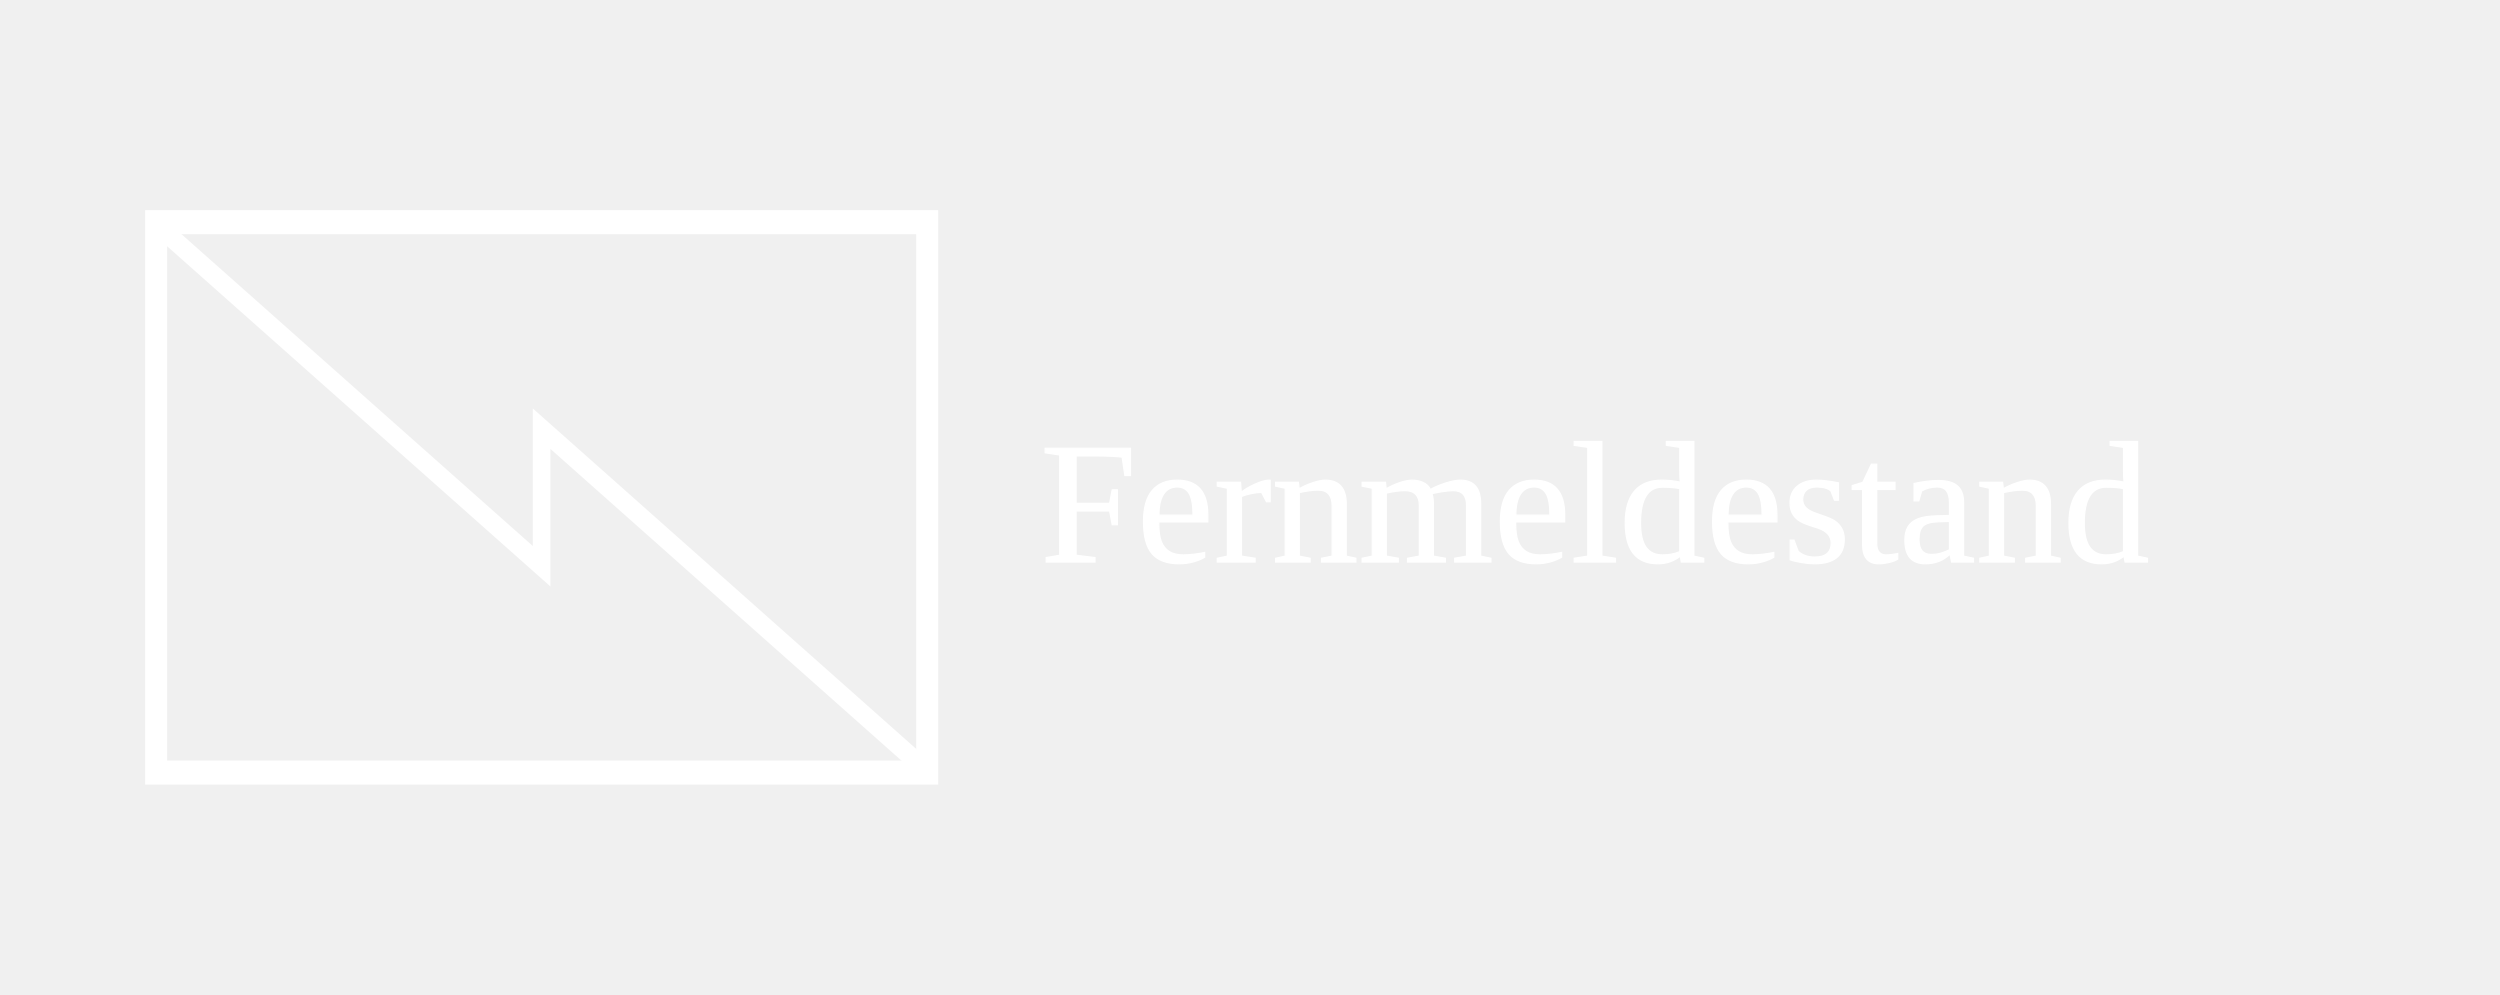
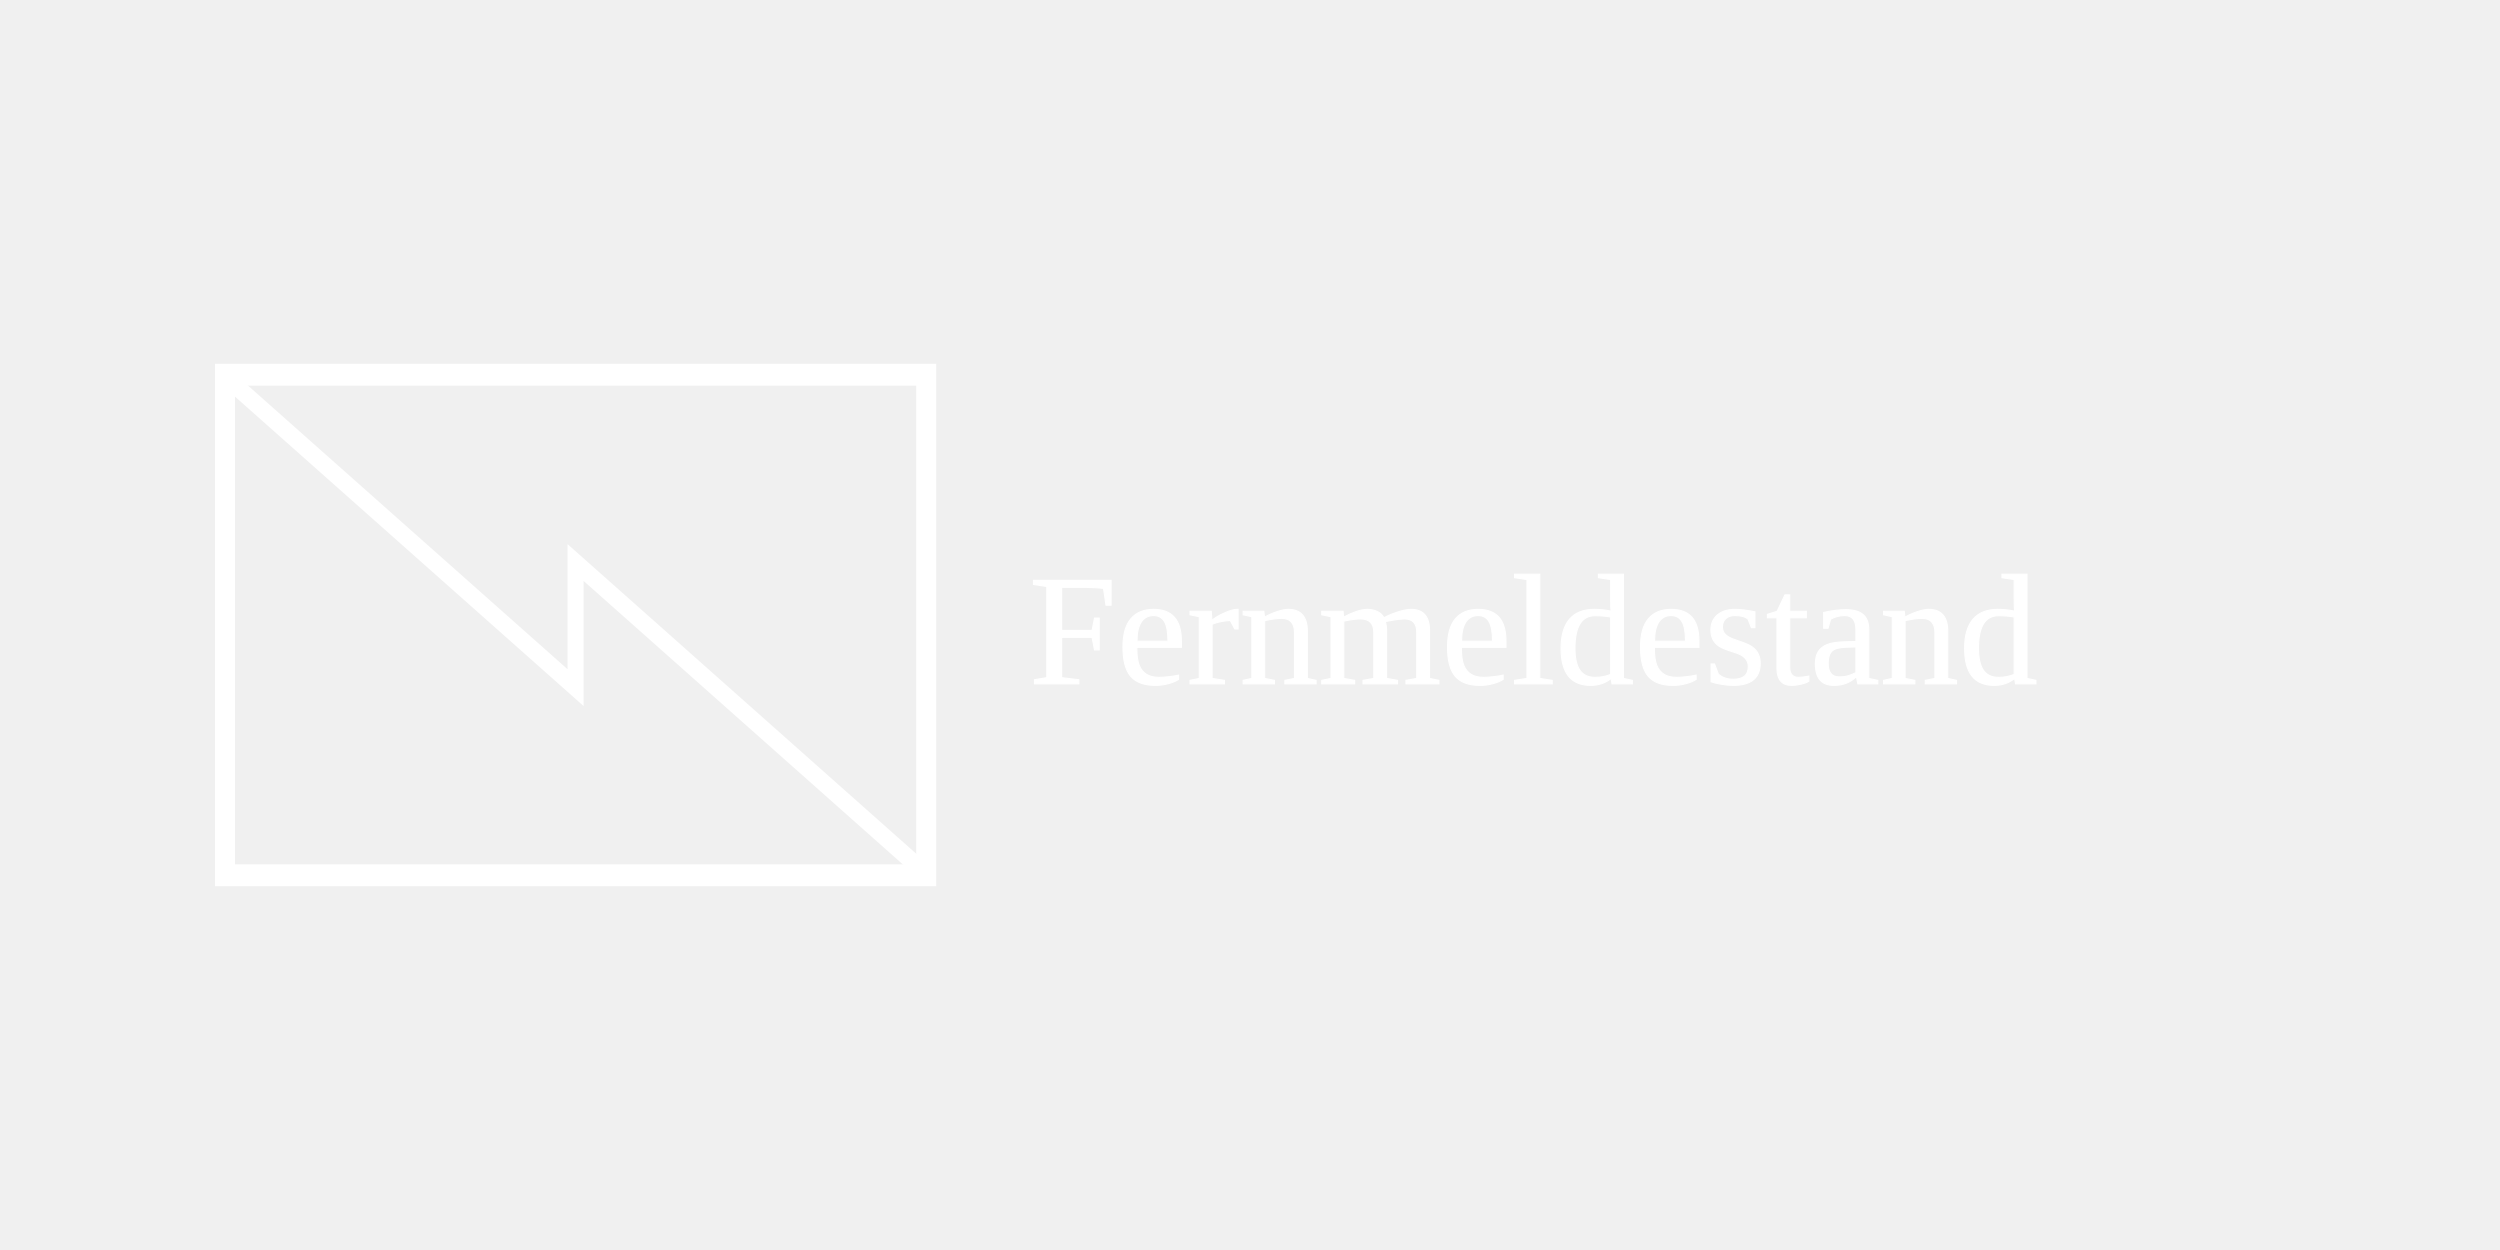
- <svg xmlns="http://www.w3.org/2000/svg" width="2048" height="814.888" viewBox="0 0 2048 814.888" version="1.1" id="svg5" xml:space="preserve">
+ <svg xmlns="http://www.w3.org/2000/svg" width="512" height="256" viewBox="0 0 512 256" version="1.1" id="svg5" xml:space="preserve">
  <defs id="defs2" />
  <g id="layer1">
    <path style="fill:#000000" d="M 9.837,123.51 2065.786,130.068" id="path245" />
-     <g transform="matrix(8.867803,0,0,9.693654,105.1921,160.256)" style="fill:#ff0000;stroke:#ffffff;stroke-width:0.505" id="layer1-2">
-       <rect width="71.23" height="46.513" ry="0" x="2.56" y="2.244" style="opacity:1;fill:none;fill-opacity:1;stroke:#ffffff;stroke-width:2.034;stroke-miterlimit:4;stroke-dasharray:none;stroke-opacity:1" id="GF" />
-       <path d="m 2.806,2.604 35.364,28.716 0.001,-11.625 35.125,28.533" style="opacity:1;fill:none;fill-opacity:1;stroke:#ffffff;stroke-width:1.628;stroke-miterlimit:4;stroke-dasharray:none;stroke-opacity:1" id="path3649" />
+     <g id="g854" transform="translate(-10.8486,-4.304065)">
+       <g transform="matrix(2.016131,0,0,2.203891,51.76819,76.10483)" style="fill:#ff0000;stroke:#ffffff;stroke-width:0.505" id="layer1-2">
+         <rect width="71.23" height="46.513" ry="0" x="2.56" y="2.244" style="opacity:1;fill:none;fill-opacity:1;stroke:#ffffff;stroke-width:2.034;stroke-miterlimit:4;stroke-dasharray:none;stroke-opacity:1" id="GF" />
+         <path d="m 2.806,2.604 35.364,28.716 0.001,-11.625 35.125,28.533" style="opacity:1;fill:none;fill-opacity:1;stroke:#ffffff;stroke-width:1.628;stroke-miterlimit:4;stroke-dasharray:none;stroke-opacity:1" id="path3649" />
+       </g>
+       <text xml:space="preserve" style="font-size:32.357px;fill:#ffffff;stroke:#ffffff;stroke-width:0.227" x="221.617" y="144.325" id="text430" transform="scale(0.9998008,1.000199)">
+         <tspan x="221.617" y="144.325" style="font-size:32.357px;fill:#ffffff;stroke-width:0.227" id="tspan482">Fernmeldestand</tspan>
+       </text>
    </g>
-     <text xml:space="preserve" style="font-size:142.321px;fill:#ffffff;stroke:#ffffff;stroke-width:1" x="852.235" y="460.351" id="text430" transform="scale(0.9998008,1.000199)">
-       <tspan x="852.235" y="460.351" style="font-size:142.321px;fill:#ffffff;stroke-width:1" id="tspan482">Fernmeldestand</tspan>
-     </text>
    <text xml:space="preserve" style="font-size:120px;fill:#000000;stroke:#ffffff" x="1435.999" y="-231.862" id="text486">
      <tspan id="tspan484" x="1435.999" y="-231.862" />
    </text>
  </g>
</svg>
